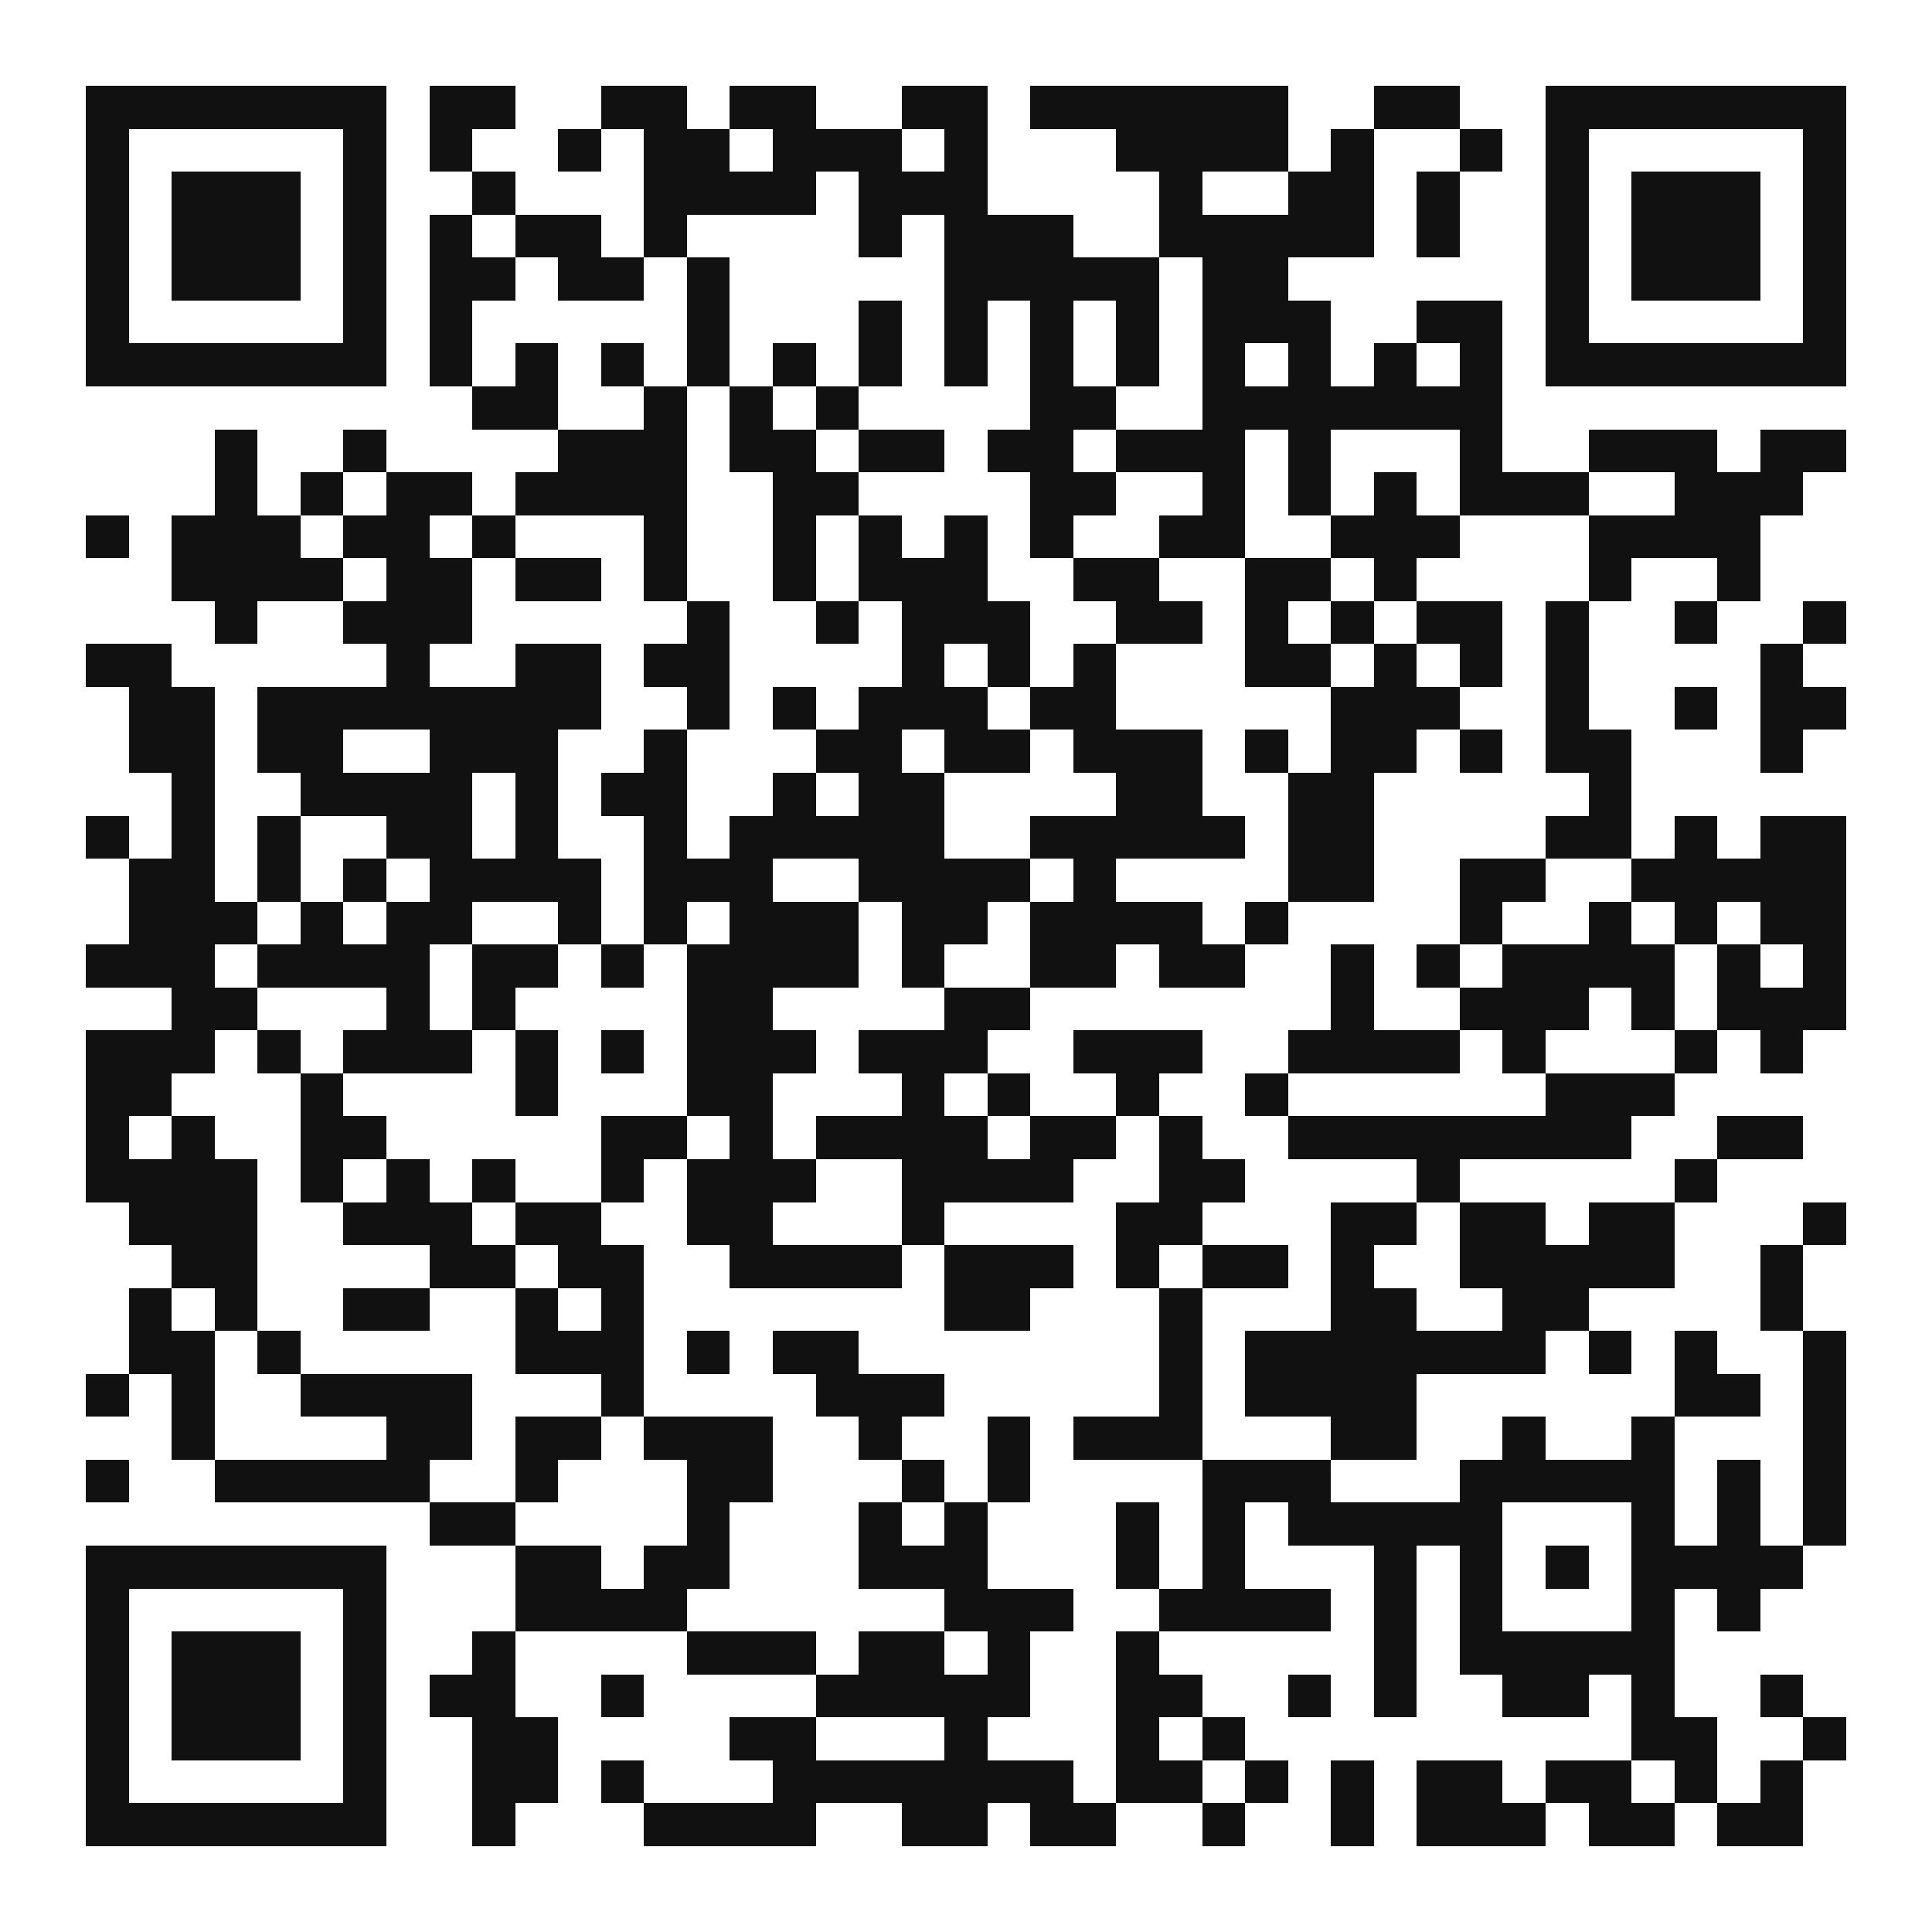
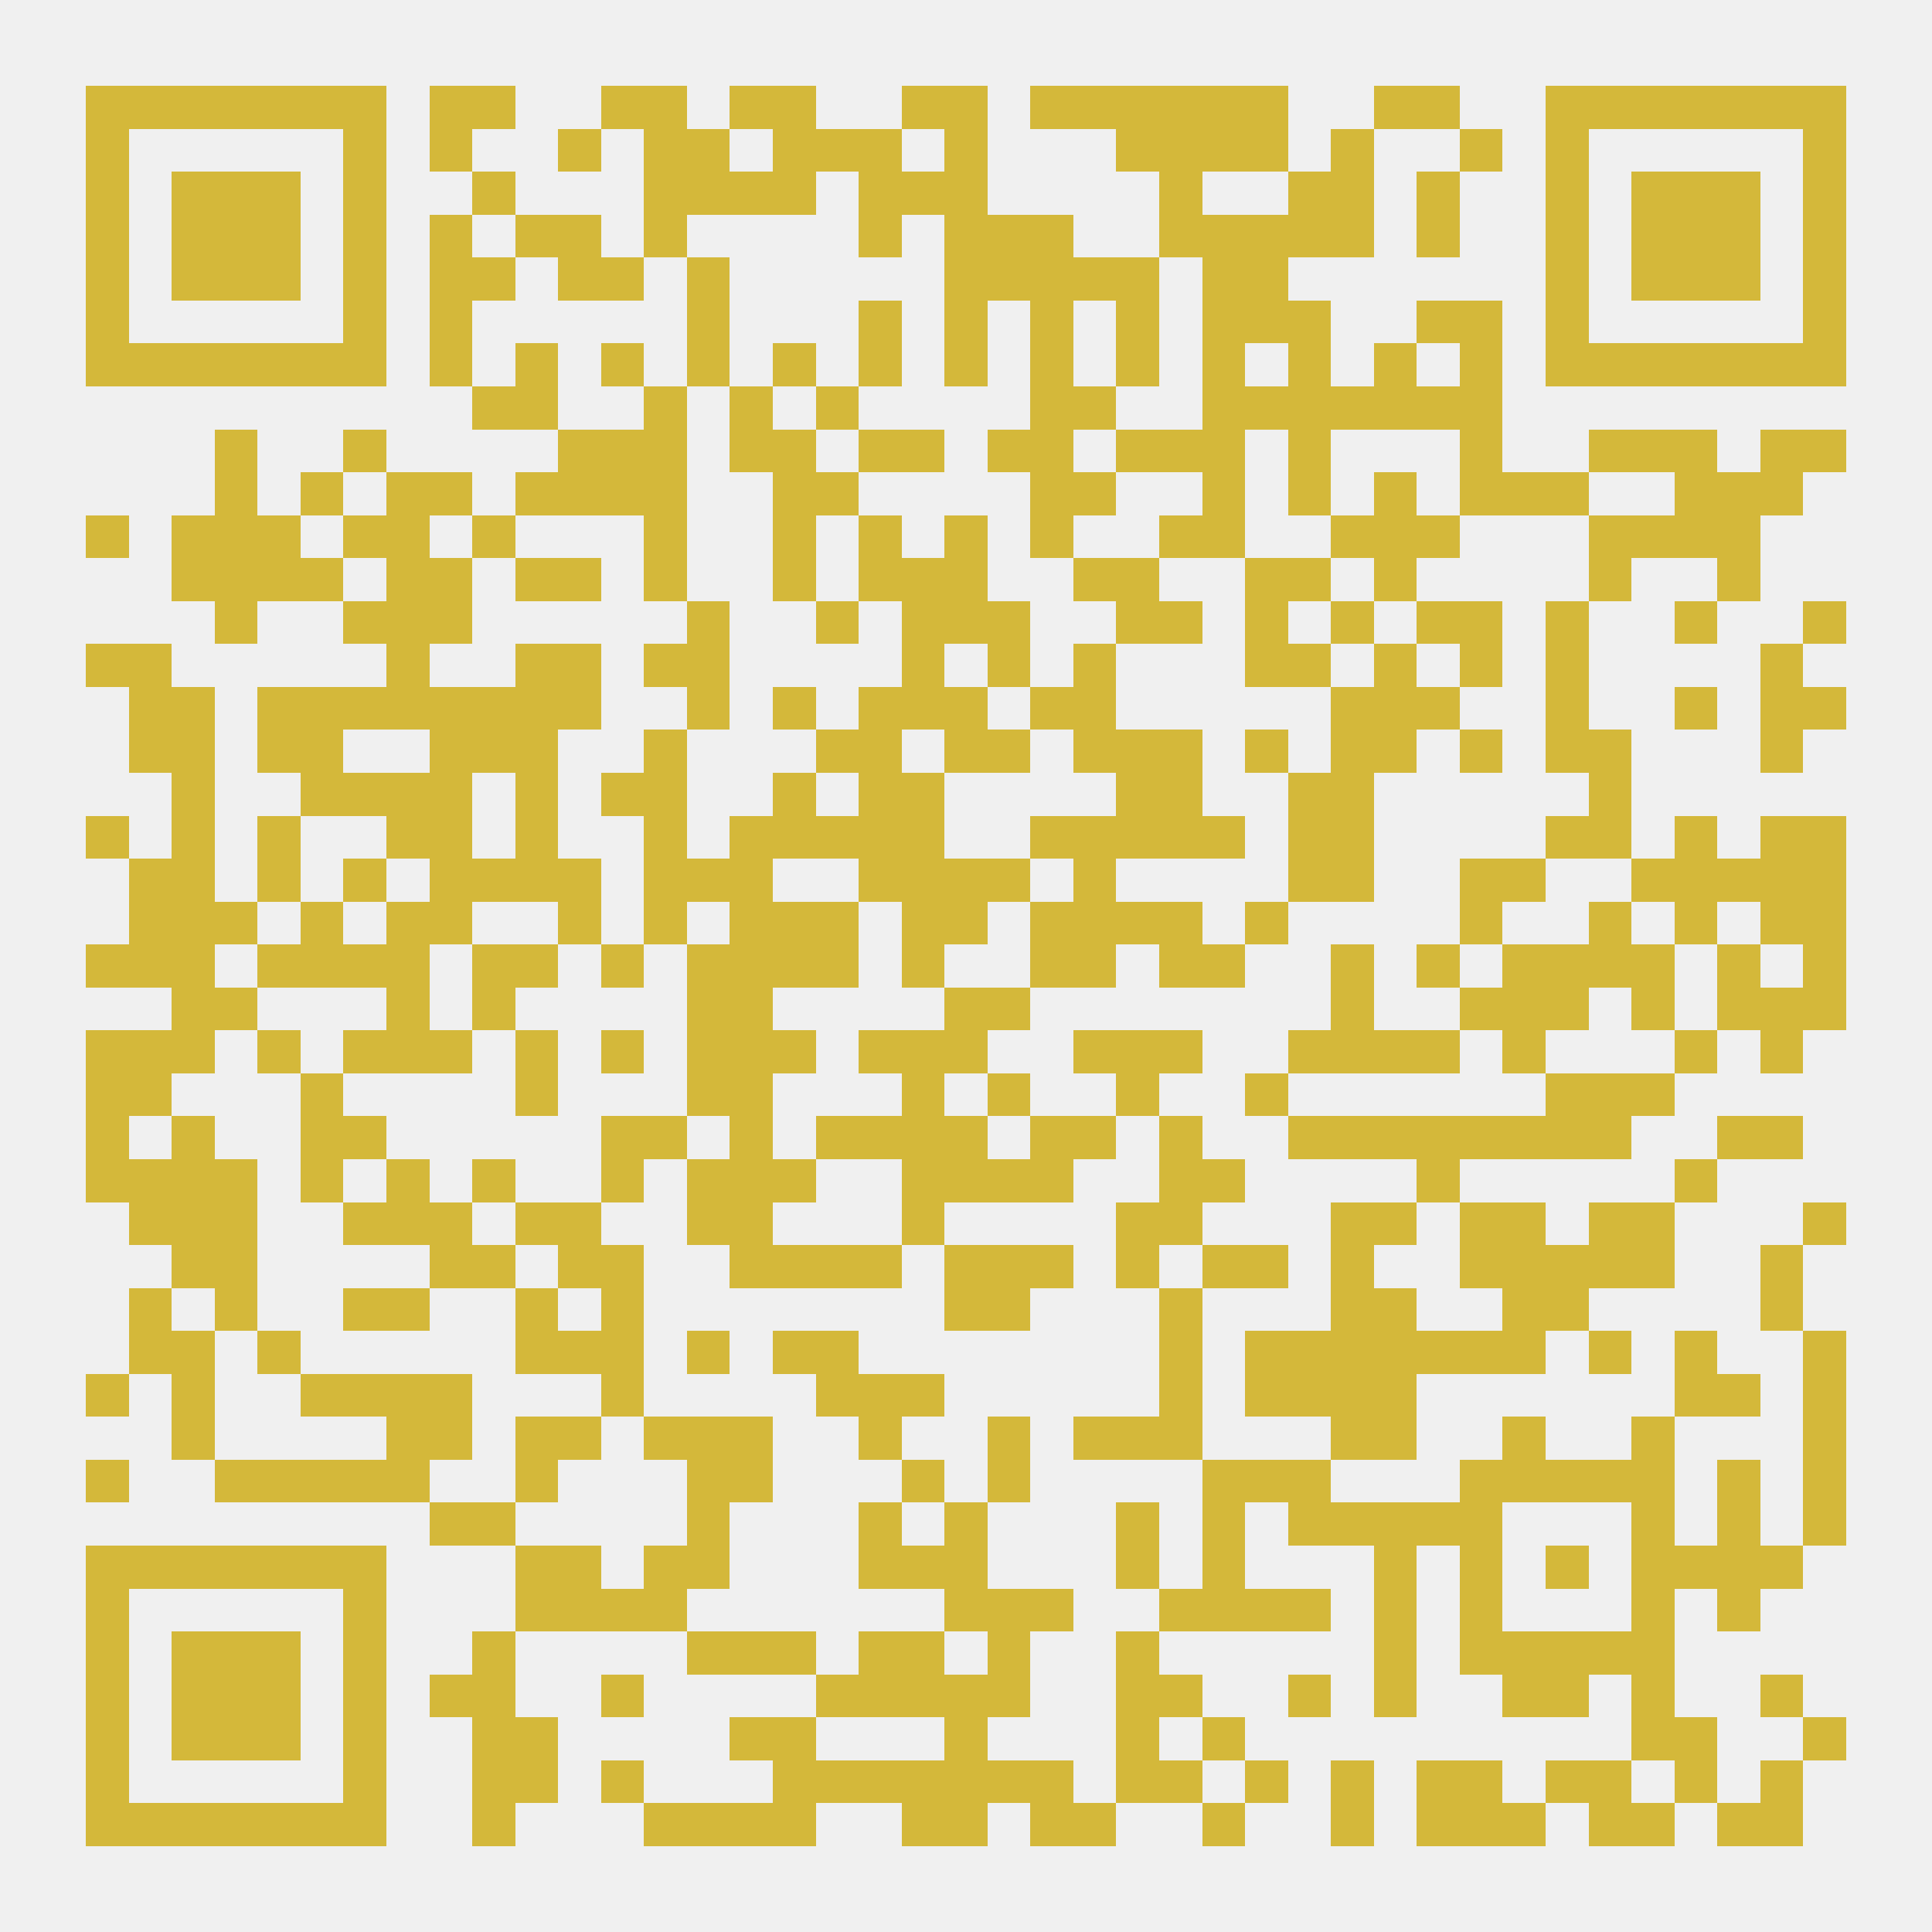
<svg xmlns="http://www.w3.org/2000/svg" width="512" height="512" viewBox="0 0 45 45" shape-rendering="crispEdges">
-   <path fill="#ffffff" d="M0 0h45v45H0z" />
-   <path stroke="#111111" d="M2 2.5h7m1 0h2m2 0h2m1 0h2m2 0h2m1 0h6m2 0h2m2 0h7M2 3.5h1m5 0h1m1 0h1m2 0h1m1 0h2m1 0h3m1 0h1m3 0h4m1 0h1m2 0h1m1 0h1m5 0h1M2 4.5h1m1 0h3m1 0h1m2 0h1m3 0h4m1 0h3m4 0h1m2 0h2m1 0h1m2 0h1m1 0h3m1 0h1M2 5.5h1m1 0h3m1 0h1m1 0h1m1 0h2m1 0h1m4 0h1m1 0h3m2 0h5m1 0h1m2 0h1m1 0h3m1 0h1M2 6.5h1m1 0h3m1 0h1m1 0h2m1 0h2m1 0h1m5 0h5m1 0h2m6 0h1m1 0h3m1 0h1M2 7.5h1m5 0h1m1 0h1m5 0h1m3 0h1m1 0h1m1 0h1m1 0h1m1 0h3m2 0h2m1 0h1m5 0h1M2 8.5h7m1 0h1m1 0h1m1 0h1m1 0h1m1 0h1m1 0h1m1 0h1m1 0h1m1 0h1m1 0h1m1 0h1m1 0h1m1 0h1m1 0h7M11 9.5h2m2 0h1m1 0h1m1 0h1m4 0h2m2 0h7M5 10.5h1m2 0h1m4 0h3m1 0h2m1 0h2m1 0h2m1 0h3m1 0h1m3 0h1m2 0h3m1 0h2M5 11.5h1m1 0h1m1 0h2m1 0h4m2 0h2m4 0h2m2 0h1m1 0h1m1 0h1m1 0h3m2 0h3M2 12.5h1m1 0h3m1 0h2m1 0h1m3 0h1m2 0h1m1 0h1m1 0h1m1 0h1m2 0h2m2 0h3m3 0h4M4 13.5h4m1 0h2m1 0h2m1 0h1m2 0h1m1 0h3m2 0h2m2 0h2m1 0h1m4 0h1m2 0h1M5 14.5h1m2 0h3m5 0h1m2 0h1m1 0h3m2 0h2m1 0h1m1 0h1m1 0h2m1 0h1m2 0h1m2 0h1M2 15.5h2m5 0h1m2 0h2m1 0h2m4 0h1m1 0h1m1 0h1m3 0h2m1 0h1m1 0h1m1 0h1m4 0h1M3 16.5h2m1 0h8m2 0h1m1 0h1m1 0h3m1 0h2m5 0h3m2 0h1m2 0h1m1 0h2M3 17.5h2m1 0h2m2 0h3m2 0h1m3 0h2m1 0h2m1 0h3m1 0h1m1 0h2m1 0h1m1 0h2m3 0h1M4 18.5h1m2 0h4m1 0h1m1 0h2m2 0h1m1 0h2m4 0h2m2 0h2m5 0h1M2 19.5h1m1 0h1m1 0h1m2 0h2m1 0h1m2 0h1m1 0h5m2 0h5m1 0h2m4 0h2m1 0h1m1 0h2M3 20.5h2m1 0h1m1 0h1m1 0h4m1 0h3m2 0h4m1 0h1m4 0h2m2 0h2m2 0h5M3 21.5h3m1 0h1m1 0h2m2 0h1m1 0h1m1 0h3m1 0h2m1 0h4m1 0h1m4 0h1m2 0h1m1 0h1m1 0h2M2 22.5h3m1 0h4m1 0h2m1 0h1m1 0h4m1 0h1m2 0h2m1 0h2m2 0h1m1 0h1m1 0h4m1 0h1m1 0h1M4 23.5h2m3 0h1m1 0h1m4 0h2m4 0h2m7 0h1m2 0h3m1 0h1m1 0h3M2 24.5h3m1 0h1m1 0h3m1 0h1m1 0h1m1 0h3m1 0h3m2 0h3m2 0h4m1 0h1m3 0h1m1 0h1M2 25.5h2m3 0h1m4 0h1m3 0h2m3 0h1m1 0h1m2 0h1m2 0h1m6 0h3M2 26.5h1m1 0h1m2 0h2m5 0h2m1 0h1m1 0h4m1 0h2m1 0h1m2 0h8m2 0h2M2 27.5h4m1 0h1m1 0h1m1 0h1m2 0h1m1 0h3m2 0h4m2 0h2m4 0h1m5 0h1M3 28.5h3m2 0h3m1 0h2m2 0h2m3 0h1m4 0h2m3 0h2m1 0h2m1 0h2m3 0h1M4 29.5h2m4 0h2m1 0h2m2 0h4m1 0h3m1 0h1m1 0h2m1 0h1m2 0h5m2 0h1M3 30.5h1m1 0h1m2 0h2m2 0h1m1 0h1m7 0h2m3 0h1m3 0h2m2 0h2m4 0h1M3 31.5h2m1 0h1m5 0h3m1 0h1m1 0h2m7 0h1m1 0h7m1 0h1m1 0h1m2 0h1M2 32.5h1m1 0h1m2 0h4m3 0h1m4 0h3m5 0h1m1 0h4m6 0h2m1 0h1M4 33.5h1m4 0h2m1 0h2m1 0h3m2 0h1m2 0h1m1 0h3m3 0h2m2 0h1m2 0h1m3 0h1M2 34.5h1m2 0h5m2 0h1m3 0h2m3 0h1m1 0h1m4 0h3m3 0h5m1 0h1m1 0h1M10 35.5h2m4 0h1m3 0h1m1 0h1m3 0h1m1 0h1m1 0h5m3 0h1m1 0h1m1 0h1M2 36.5h7m3 0h2m1 0h2m3 0h3m3 0h1m1 0h1m3 0h1m1 0h1m1 0h1m1 0h4M2 37.5h1m5 0h1m3 0h4m6 0h3m2 0h4m1 0h1m1 0h1m3 0h1m1 0h1M2 38.5h1m1 0h3m1 0h1m2 0h1m4 0h3m1 0h2m1 0h1m2 0h1m5 0h1m1 0h5M2 39.5h1m1 0h3m1 0h1m1 0h2m2 0h1m4 0h5m2 0h2m2 0h1m1 0h1m2 0h2m1 0h1m2 0h1M2 40.5h1m1 0h3m1 0h1m2 0h2m4 0h2m3 0h1m3 0h1m1 0h1m9 0h2m2 0h1M2 41.5h1m5 0h1m2 0h2m1 0h1m3 0h7m1 0h2m1 0h1m1 0h1m1 0h2m1 0h2m1 0h1m1 0h1M2 42.5h7m2 0h1m3 0h4m2 0h2m1 0h2m2 0h1m2 0h1m1 0h3m1 0h2m1 0h2" />
+   <path stroke="#d4b83a" d="M2 2.5h7m1 0h2m2 0h2m1 0h2m2 0h2m1 0h6m2 0h2m2 0h7M2 3.5h1m5 0h1m1 0h1m2 0h1m1 0h2m1 0h3m1 0h1m3 0h4m1 0h1m2 0h1m1 0h1m5 0h1M2 4.5h1m1 0h3m1 0h1m2 0h1m3 0h4m1 0h3m4 0h1m2 0h2m1 0h1m2 0h1m1 0h3m1 0h1M2 5.5h1m1 0h3m1 0h1m1 0h1m1 0h2m1 0h1m4 0h1m1 0h3m2 0h5m1 0h1m2 0h1m1 0h3m1 0h1M2 6.5h1m1 0h3m1 0h1m1 0h2m1 0h2m1 0h1m5 0h5m1 0h2m6 0h1m1 0h3m1 0h1M2 7.5h1m5 0h1m1 0h1m5 0h1m3 0h1m1 0h1m1 0h1m1 0h1m1 0h3m2 0h2m1 0h1m5 0h1M2 8.5h7m1 0h1m1 0h1m1 0h1m1 0h1m1 0h1m1 0h1m1 0h1m1 0h1m1 0h1m1 0h1m1 0h1m1 0h1m1 0h1m1 0h7M11 9.5h2m2 0h1m1 0h1m1 0h1m4 0h2m2 0h7M5 10.5h1m2 0h1m4 0h3m1 0h2m1 0h2m1 0h2m1 0h3m1 0h1m3 0h1m2 0h3m1 0h2M5 11.5h1m1 0h1m1 0h2m1 0h4m2 0h2m4 0h2m2 0h1m1 0h1m1 0h1m1 0h3m2 0h3M2 12.5h1m1 0h3m1 0h2m1 0h1m3 0h1m2 0h1m1 0h1m1 0h1m1 0h1m2 0h2m2 0h3m3 0h4M4 13.5h4m1 0h2m1 0h2m1 0h1m2 0h1m1 0h3m2 0h2m2 0h2m1 0h1m4 0h1m2 0h1M5 14.5h1m2 0h3m5 0h1m2 0h1m1 0h3m2 0h2m1 0h1m1 0h1m1 0h2m1 0h1m2 0h1m2 0h1M2 15.5h2m5 0h1m2 0h2m1 0h2m4 0h1m1 0h1m1 0h1m3 0h2m1 0h1m1 0h1m1 0h1m4 0h1M3 16.5h2m1 0h8m2 0h1m1 0h1m1 0h3m1 0h2m5 0h3m2 0h1m2 0h1m1 0h2M3 17.5h2m1 0h2m2 0h3m2 0h1m3 0h2m1 0h2m1 0h3m1 0h1m1 0h2m1 0h1m1 0h2m3 0h1M4 18.5h1m2 0h4m1 0h1m1 0h2m2 0h1m1 0h2m4 0h2m2 0h2m5 0h1M2 19.5h1m1 0h1m1 0h1m2 0h2m1 0h1m2 0h1m1 0h5m2 0h5m1 0h2m4 0h2m1 0h1m1 0h2M3 20.5h2m1 0h1m1 0h1m1 0h4m1 0h3m2 0h4m1 0h1m4 0h2m2 0h2m2 0h5M3 21.5h3m1 0h1m1 0h2m2 0h1m1 0h1m1 0h3m1 0h2m1 0h4m1 0h1m4 0h1m2 0h1m1 0h1m1 0h2M2 22.5h3m1 0h4m1 0h2m1 0h1m1 0h4m1 0h1m2 0h2m1 0h2m2 0h1m1 0h1m1 0h4m1 0h1m1 0h1M4 23.5h2m3 0h1m1 0h1m4 0h2m4 0h2m7 0h1m2 0h3m1 0h1m1 0h3M2 24.5h3m1 0h1m1 0h3m1 0h1m1 0h1m1 0h3m1 0h3m2 0h3m2 0h4m1 0h1m3 0h1m1 0h1M2 25.5h2m3 0h1m4 0h1m3 0h2m3 0h1m1 0h1m2 0h1m2 0h1m6 0h3M2 26.5h1m1 0h1m2 0h2m5 0h2m1 0h1m1 0h4m1 0h2m1 0h1m2 0h8m2 0h2M2 27.5h4m1 0h1m1 0h1m1 0h1m2 0h1m1 0h3m2 0h4m2 0h2m4 0h1m5 0h1M3 28.5h3m2 0h3m1 0h2m2 0h2m3 0h1m4 0h2m3 0h2m1 0h2m1 0h2m3 0h1M4 29.5h2m4 0h2m1 0h2m2 0h4m1 0h3m1 0h1m1 0h2m1 0h1m2 0h5m2 0h1M3 30.5h1m1 0h1m2 0h2m2 0h1m1 0h1m7 0h2m3 0h1m3 0h2m2 0h2m4 0h1M3 31.5h2m1 0h1m5 0h3m1 0h1m1 0h2m7 0h1m1 0h7m1 0h1m1 0h1m2 0h1M2 32.5h1m1 0h1m2 0h4m3 0h1m4 0h3m5 0h1m1 0h4m6 0h2m1 0h1M4 33.5h1m4 0h2m1 0h2m1 0h3m2 0h1m2 0h1m1 0h3m3 0h2m2 0h1m2 0h1m3 0h1M2 34.5h1m2 0h5m2 0h1m3 0h2m3 0h1m1 0h1m4 0h3m3 0h5m1 0h1m1 0h1M10 35.5h2m4 0h1m3 0h1m1 0h1m3 0h1m1 0h1m1 0h5m3 0h1m1 0h1m1 0h1M2 36.5h7m3 0h2m1 0h2m3 0h3m3 0h1m1 0h1m3 0h1m1 0h1m1 0h1m1 0h4M2 37.5h1m5 0h1m3 0h4m6 0h3m2 0h4m1 0h1m1 0h1m3 0h1m1 0h1M2 38.5h1m1 0h3m1 0h1m2 0h1m4 0h3m1 0h2m1 0h1m2 0h1m5 0h1m1 0h5M2 39.5h1m1 0h3m1 0h1m1 0h2m2 0h1m4 0h5m2 0h2m2 0h1m1 0h1m2 0h2m1 0h1m2 0h1M2 40.5h1m1 0h3m1 0h1m2 0h2m4 0h2m3 0h1m3 0h1m1 0h1m9 0h2m2 0h1M2 41.5h1m5 0h1m2 0h2m1 0h1m3 0h7m1 0h2m1 0h1m1 0h1m1 0h2m1 0h2m1 0h1m1 0h1M2 42.5h7m2 0h1m3 0h4m2 0h2m1 0h2m2 0h1m2 0h1m1 0h3m1 0h2m1 0h2" />
</svg>
